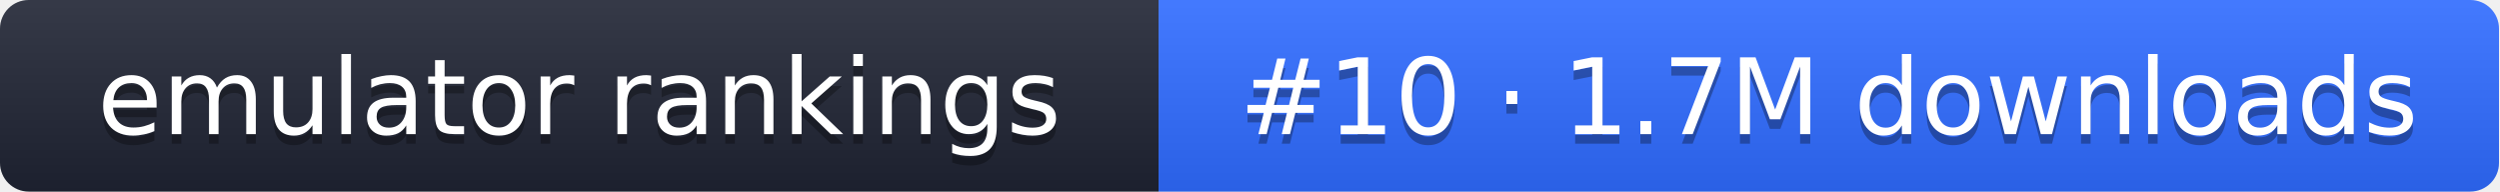
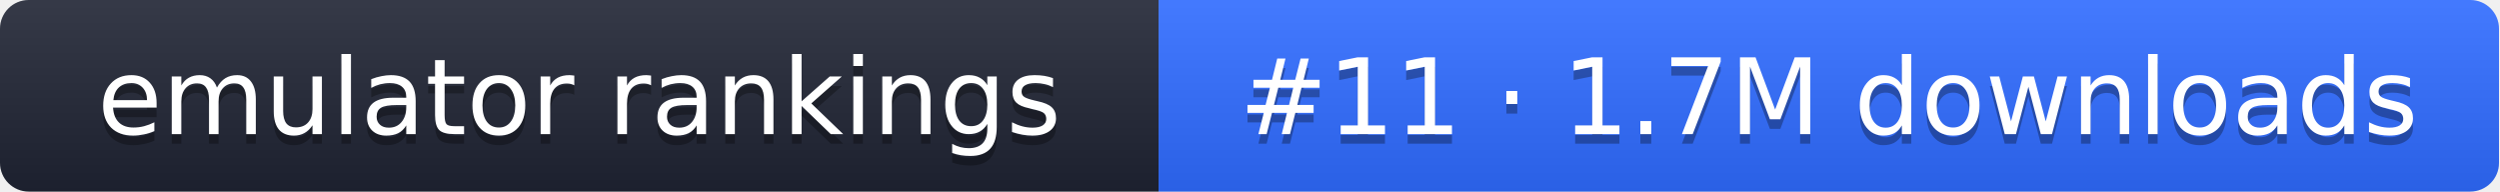
- <svg xmlns="http://www.w3.org/2000/svg" width="261" height="20" role="img" aria-label="emulator rankings: #10 · 1.7M downloads">
+ <svg xmlns="http://www.w3.org/2000/svg" width="261" height="20" role="img" aria-label="emulator rankings: #11 · 1.7M downloads">
  <linearGradient id="g" x2="0" y2="100%">
    <stop offset="0" stop-color="#fff" stop-opacity=".1" />
    <stop offset="1" stop-opacity=".1" />
  </linearGradient>
  <clipPath id="r">
    <rect width="261" height="20" rx="3" fill="#fff" />
  </clipPath>
  <g clip-path="url(#r)">
    <rect width="121" height="20" fill="#1f2433" />
    <rect x="121" width="140" height="20" fill="#2f6bff" />
    <rect width="261" height="20" fill="url(#g)" />
  </g>
  <g fill="#fff" text-anchor="middle" font-family="Verdana,DejaVu Sans,sans-serif" font-size="11">
    <text x="60.5" y="15" fill="#010101" fill-opacity=".3">emulator rankings</text>
    <text x="60.5" y="14">emulator rankings</text>
-     <text x="191" y="15" fill="#010101" fill-opacity=".3">#10 · 1.7M downloads</text>
-     <text x="191" y="14">#10 · 1.7M downloads</text>
+     <text x="191" y="15" fill="#010101" fill-opacity=".3">#11 · 1.7M downloads</text>
+     <text x="191" y="14">#11 · 1.7M downloads</text>
  </g>
</svg>
